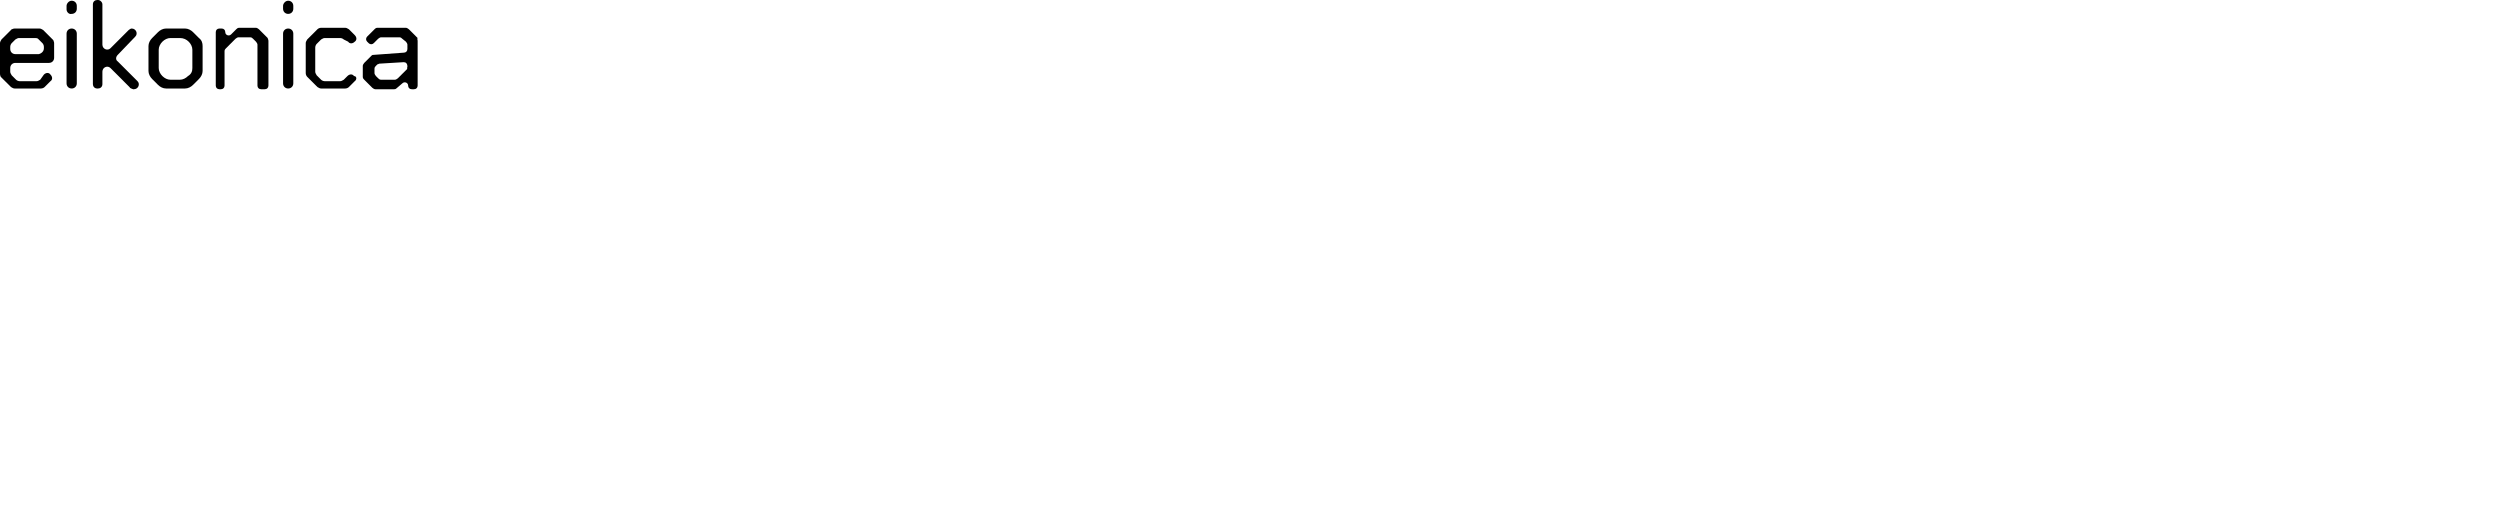
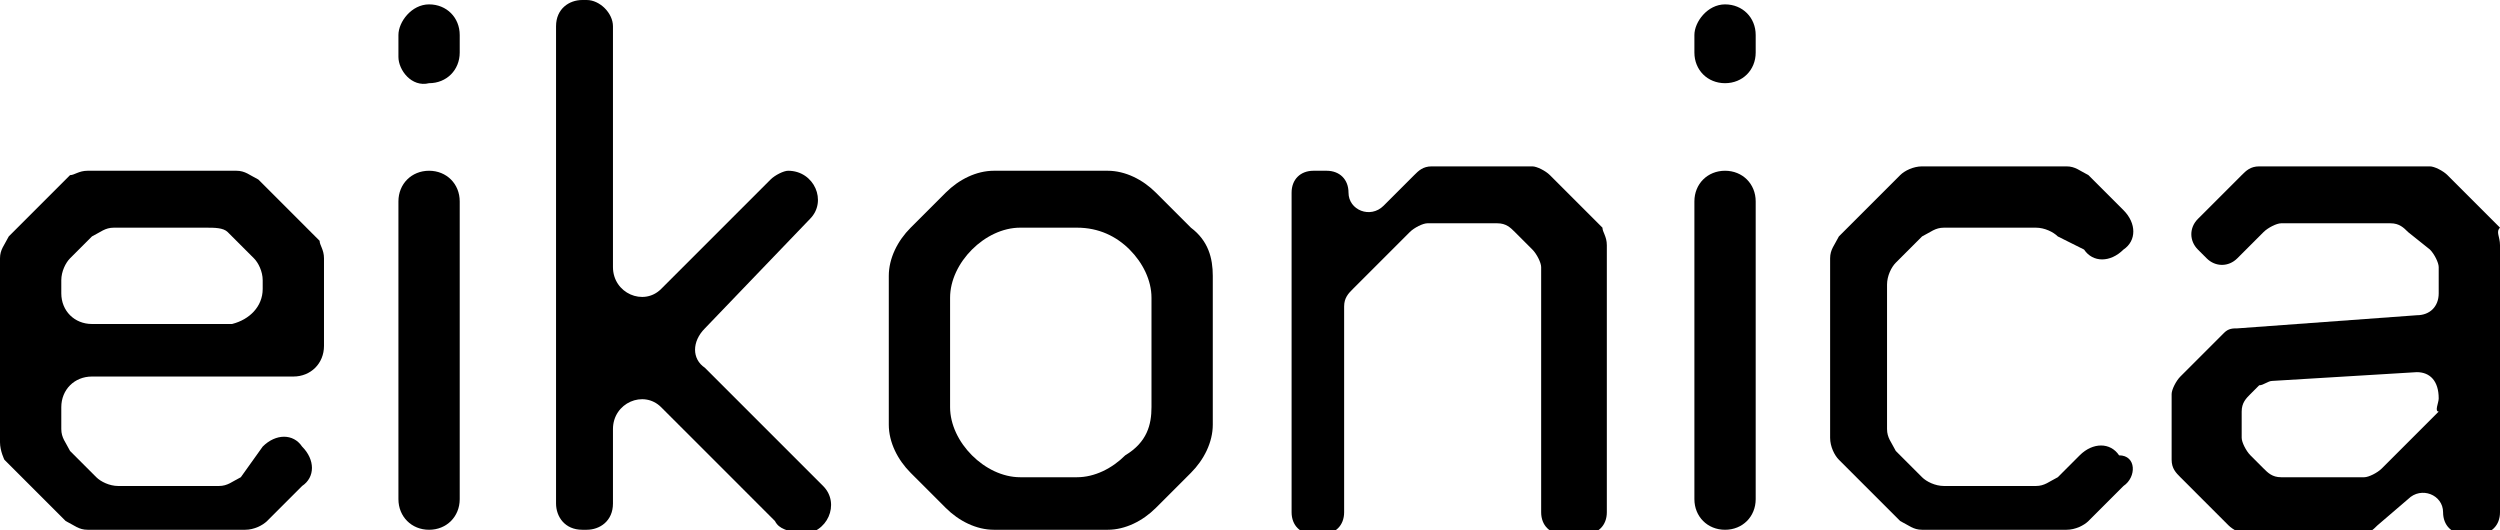
- <svg xmlns="http://www.w3.org/2000/svg" version="1.1" id="Calque_1" x="0px" y="0px" viewBox="0 0 341.8 72.6" style="enable-background:new 0 0 341.8 72.6;" xml:space="preserve">
+ <svg xmlns="http://www.w3.org/2000/svg" version="1.1" id="Calque_1" x="0px" y="0px" viewBox="0 0 57.1 12.1" style="enable-background:new 0 0 57.1 12.1;" xml:space="preserve">
  <g>
    <g>
      <path d="M7.4,5.9v2c0,0.4-0.3,0.7-0.7,0.7H2.1c-0.4,0-0.7,0.3-0.7,0.7v0.5c0,0.2,0.1,0.3,0.2,0.5l0.6,0.6c0.1,0.1,0.3,0.2,0.5,0.2    H5c0.2,0,0.3-0.1,0.5-0.2L6,10.2c0.3-0.3,0.7-0.3,0.9,0l0,0c0.3,0.3,0.3,0.7,0,0.9l-0.8,0.8c-0.1,0.1-0.3,0.2-0.5,0.2H2    c-0.2,0-0.3-0.1-0.5-0.2l-1.4-1.4C0.1,10.5,0,10.3,0,10.1V5.9c0-0.2,0.1-0.3,0.2-0.5l1.4-1.4C1.7,4,1.8,3.9,2,3.9h3.4    c0.2,0,0.3,0.1,0.5,0.2l1.4,1.4C7.3,5.6,7.4,5.7,7.4,5.9z M6,6.6V6.4C6,6.2,5.9,6,5.8,5.9L5.2,5.3C5.1,5.2,4.9,5.2,4.7,5.2H2.6    c-0.2,0-0.3,0.1-0.5,0.2L1.6,5.9C1.5,6,1.4,6.2,1.4,6.4v0.3c0,0.4,0.3,0.7,0.7,0.7h3.2C5.7,7.3,6,7,6,6.6z" />
      <path d="M9.8,0.1L9.8,0.1c0.4,0,0.7,0.3,0.7,0.7v0.4c0,0.4-0.3,0.7-0.7,0.7l0,0C9.4,2,9.1,1.6,9.1,1.3V0.8    C9.1,0.5,9.4,0.1,9.8,0.1z M9.8,3.9L9.8,3.9c0.4,0,0.7,0.3,0.7,0.7v6.8c0,0.4-0.3,0.7-0.7,0.7l0,0c-0.4,0-0.7-0.3-0.7-0.7V4.6    C9.1,4.2,9.4,3.9,9.8,3.9z" />
      <path d="M17.7,11.9l-2.6-2.6C14.7,8.9,14,9.2,14,9.8v1.7c0,0.4-0.3,0.6-0.6,0.6h-0.1c-0.4,0-0.6-0.3-0.6-0.6V0.6    c0-0.4,0.3-0.6,0.6-0.6h0.1C13.7,0,14,0.3,14,0.6v5.5c0,0.6,0.7,0.9,1.1,0.5l2.5-2.5C17.7,4,17.9,3.9,18,3.9l0,0    c0.6,0,0.9,0.7,0.5,1.1l-2.4,2.5c-0.3,0.3-0.3,0.7,0,0.9l2.7,2.7c0.4,0.4,0.1,1.1-0.5,1.1h-0.1C18,12.1,17.8,12.1,17.7,11.9z" />
      <path d="M27.7,6.3v3.4c0,0.4-0.2,0.8-0.5,1.1l-0.8,0.8c-0.3,0.3-0.7,0.5-1.1,0.5h-2.6c-0.4,0-0.8-0.2-1.1-0.5l-0.8-0.8    c-0.3-0.3-0.5-0.7-0.5-1.1V6.3c0-0.4,0.2-0.8,0.5-1.1l0.8-0.8c0.3-0.3,0.7-0.5,1.1-0.5h2.6c0.4,0,0.8,0.2,1.1,0.5l0.8,0.8    C27.6,5.5,27.7,5.9,27.7,6.3z M26.3,9.3V6.8c0-0.4-0.2-0.8-0.5-1.1l0,0c-0.3-0.3-0.7-0.5-1.2-0.5h-1.3c-0.4,0-0.8,0.2-1.1,0.5l0,0    c-0.3,0.3-0.5,0.7-0.5,1.1v2.5c0,0.4,0.2,0.8,0.5,1.1l0,0c0.3,0.3,0.7,0.5,1.1,0.5h1.3c0.4,0,0.8-0.2,1.1-0.5l0,0    C26.2,10.1,26.3,9.7,26.3,9.3z" />
      <path d="M36.7,5.6v6.1c0,0.3-0.2,0.5-0.5,0.5h-0.5c-0.3,0-0.5-0.2-0.5-0.5V6.1c0-0.1-0.1-0.3-0.2-0.4l-0.4-0.4    c-0.1-0.1-0.2-0.2-0.4-0.2h-1.6c-0.1,0-0.3,0.1-0.4,0.2l-1.3,1.3c-0.1,0.1-0.2,0.2-0.2,0.4v4.7c0,0.3-0.2,0.5-0.5,0.5H30    c-0.3,0-0.5-0.2-0.5-0.5V4.4c0-0.3,0.2-0.5,0.5-0.5h0.3c0.3,0,0.5,0.2,0.5,0.5l0,0c0,0.4,0.5,0.6,0.8,0.3L32.3,4    c0.1-0.1,0.2-0.2,0.4-0.2H35c0.1,0,0.3,0.1,0.4,0.2l1.2,1.2C36.6,5.3,36.7,5.4,36.7,5.6z" />
      <path d="M39.4,0.1L39.4,0.1c0.4,0,0.7,0.3,0.7,0.7v0.4c0,0.4-0.3,0.7-0.7,0.7l0,0c-0.4,0-0.7-0.3-0.7-0.7V0.8    C38.7,0.5,39,0.1,39.4,0.1z M39.4,3.9L39.4,3.9c0.4,0,0.7,0.3,0.7,0.7v6.8c0,0.4-0.3,0.7-0.7,0.7l0,0c-0.4,0-0.7-0.3-0.7-0.7V4.6    C38.7,4.2,39,3.9,39.4,3.9z" />
      <path d="M48.5,11.1l-0.8,0.8c-0.1,0.1-0.3,0.2-0.5,0.2h-3.3c-0.2,0-0.3-0.1-0.5-0.2l-1.4-1.4c-0.1-0.1-0.2-0.3-0.2-0.5V5.9    c0-0.2,0.1-0.3,0.2-0.5l1.4-1.4c0.1-0.1,0.3-0.2,0.5-0.2h3.3c0.2,0,0.3,0.1,0.5,0.2l0.8,0.8c0.3,0.3,0.3,0.7,0,0.9l0,0    c-0.3,0.3-0.7,0.3-0.9,0L47,5.4c-0.1-0.1-0.3-0.2-0.5-0.2h-2.1c-0.2,0-0.3,0.1-0.5,0.2l-0.6,0.6c-0.1,0.1-0.2,0.3-0.2,0.5v3.3    c0,0.2,0.1,0.3,0.2,0.5l0.6,0.6c0.1,0.1,0.3,0.2,0.5,0.2h2.1c0.2,0,0.3-0.1,0.5-0.2l0.5-0.5c0.3-0.3,0.7-0.3,0.9,0l0,0    C48.8,10.4,48.8,10.9,48.5,11.1z" />
      <path d="M57.1,5.6v6.1c0,0.3-0.2,0.5-0.5,0.5h-0.3c-0.3,0-0.5-0.2-0.5-0.5l0,0c0-0.4-0.5-0.6-0.8-0.3L54.3,12    c-0.1,0.1-0.2,0.2-0.4,0.2h-2.6c-0.1,0-0.3-0.1-0.4-0.2l-1.1-1.1c-0.1-0.1-0.2-0.2-0.2-0.4V9c0-0.1,0.1-0.3,0.2-0.4l1-1    c0.1-0.1,0.2-0.1,0.3-0.1l4.1-0.3c0.3,0,0.5-0.2,0.5-0.5V6.1c0-0.1-0.1-0.3-0.2-0.4L55,5.3c-0.1-0.1-0.2-0.2-0.4-0.2h-2.5    c-0.1,0-0.3,0.1-0.4,0.2l-0.6,0.6c-0.2,0.2-0.5,0.2-0.7,0l-0.2-0.2c-0.2-0.2-0.2-0.5,0-0.7L51.2,4c0.1-0.1,0.2-0.2,0.4-0.2h3.9    c0.1,0,0.3,0.1,0.4,0.2l1.2,1.2C57,5.3,57.1,5.4,57.1,5.6z M55.7,9.1L55.7,9.1c0-0.4-0.2-0.6-0.5-0.6l-3.3,0.2    c-0.1,0-0.2,0.1-0.3,0.1l-0.2,0.2c-0.1,0.1-0.2,0.2-0.2,0.4V10c0,0.1,0.1,0.3,0.2,0.4l0.3,0.3c0.1,0.1,0.2,0.2,0.4,0.2h1.9    c0.1,0,0.3-0.1,0.4-0.2l1.3-1.3C55.6,9.4,55.7,9.2,55.7,9.1z" />
    </g>
  </g>
</svg>
